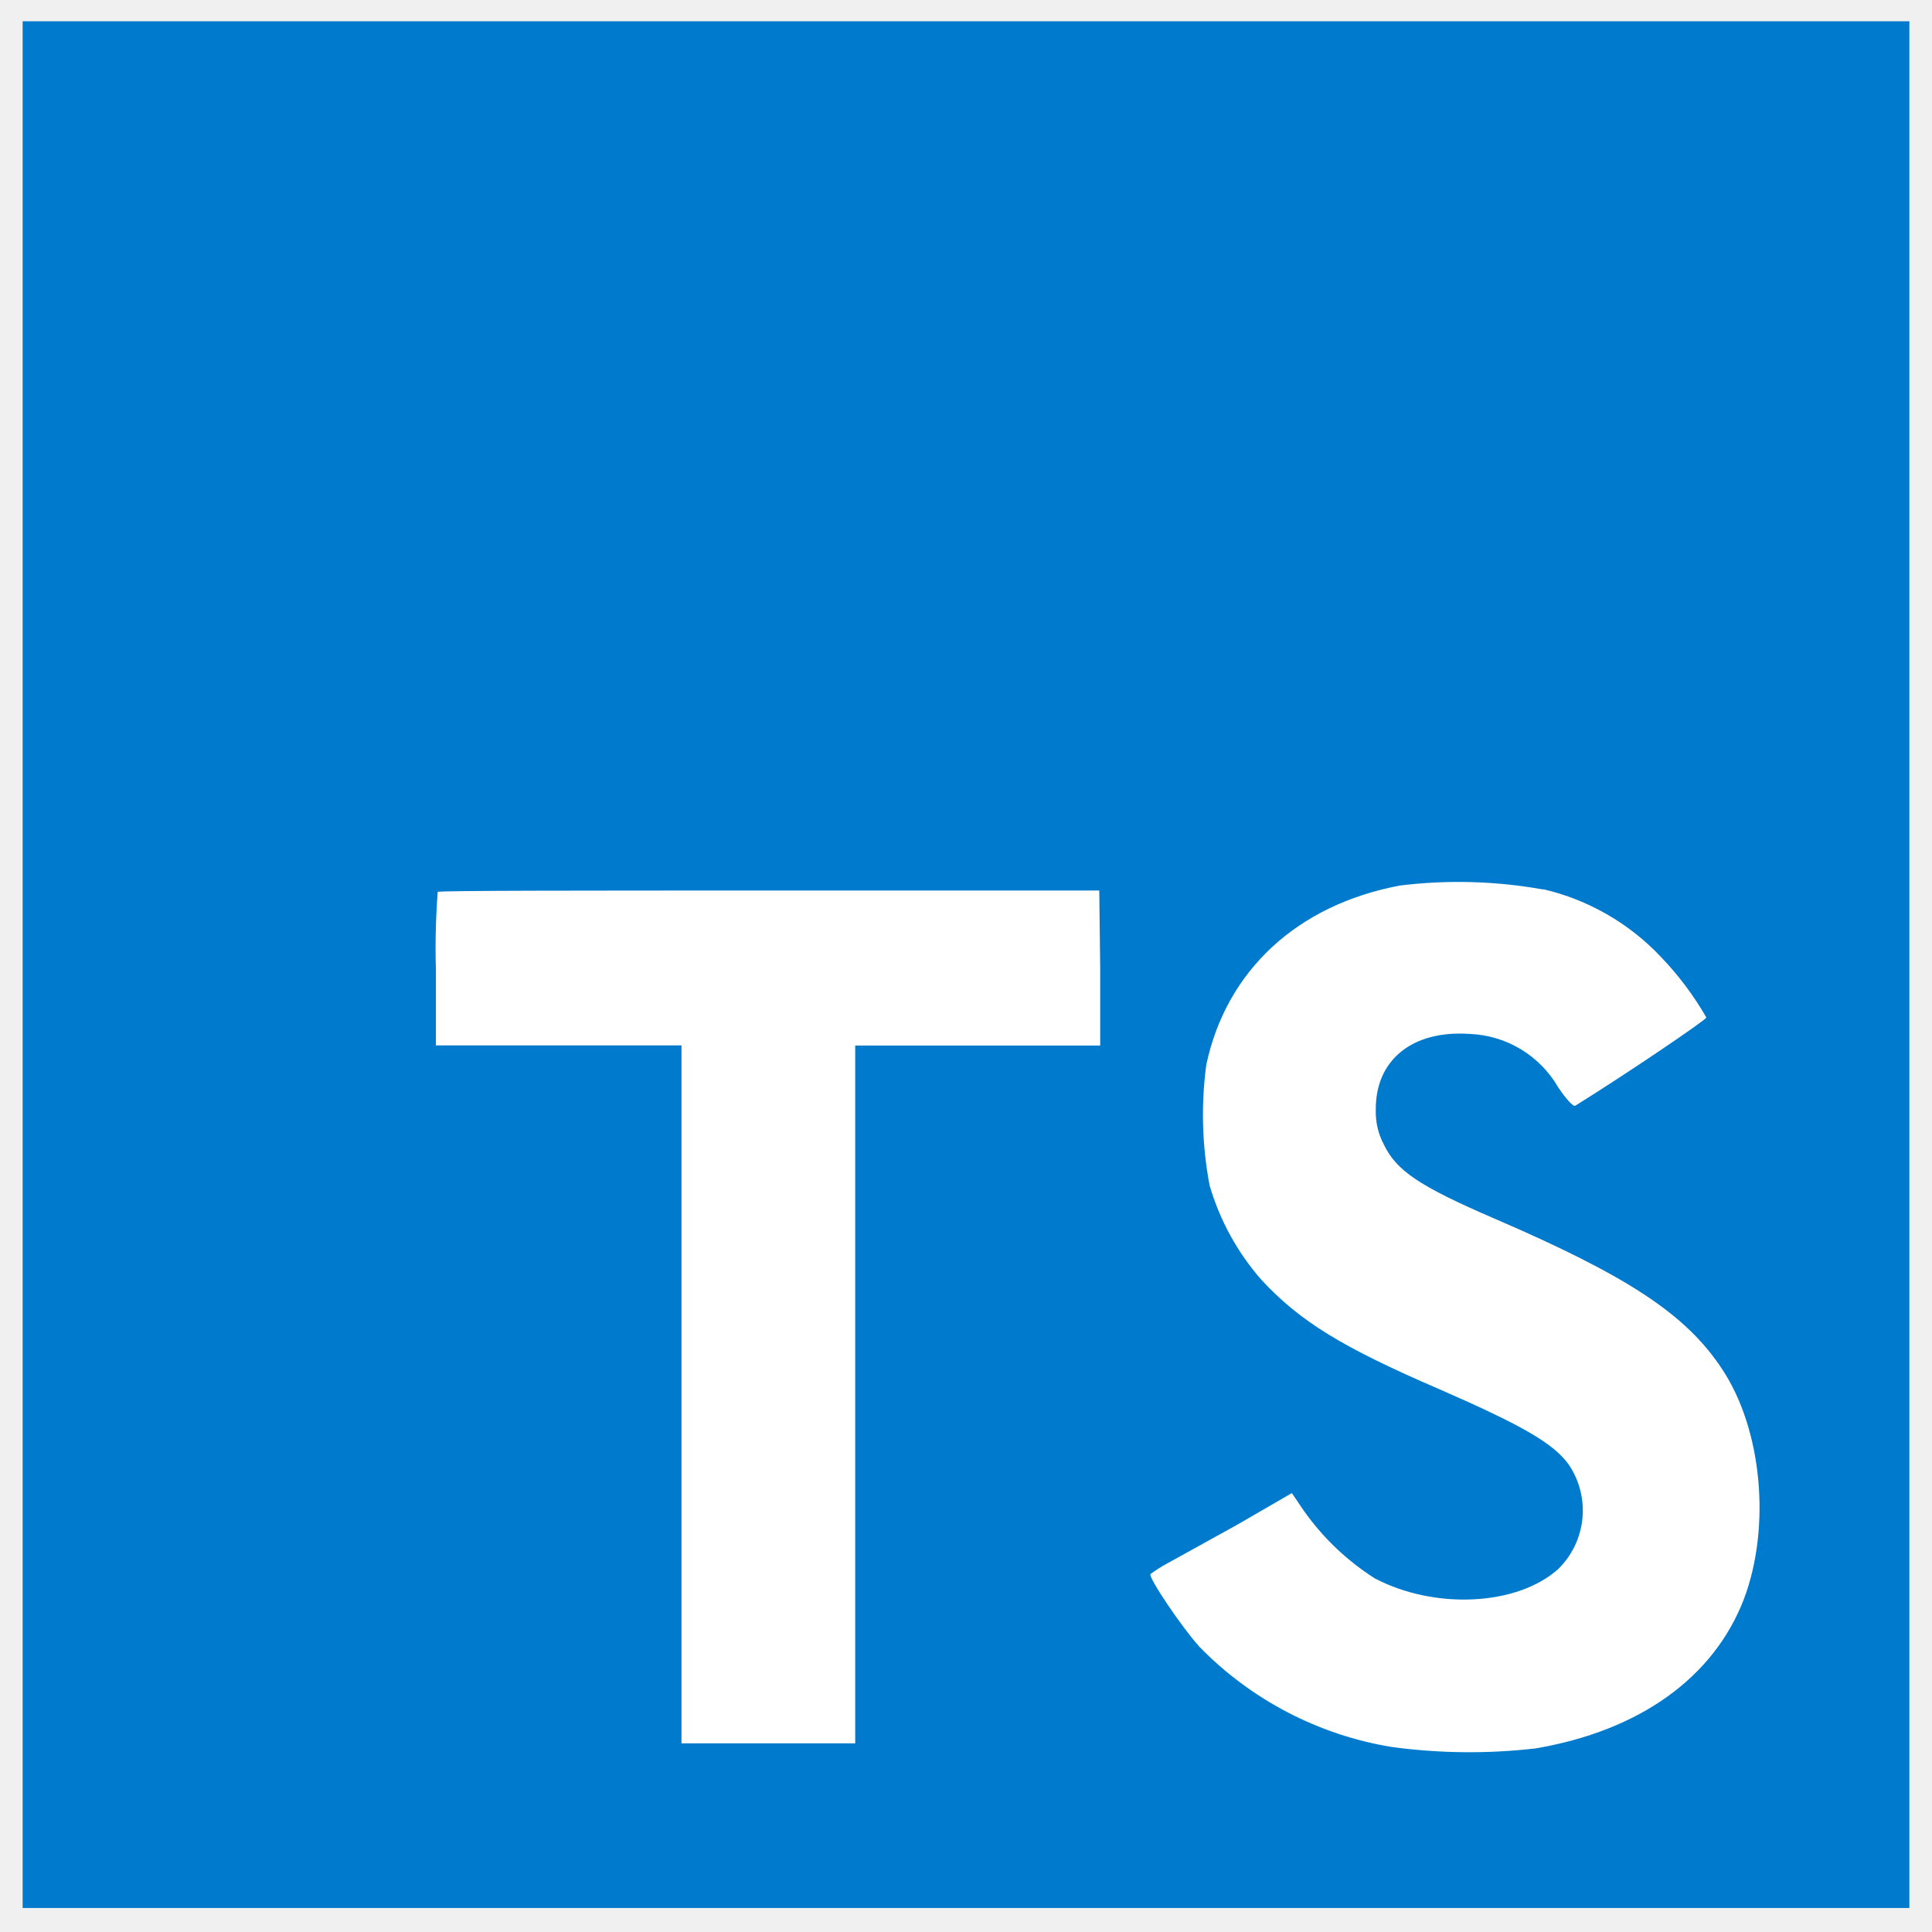
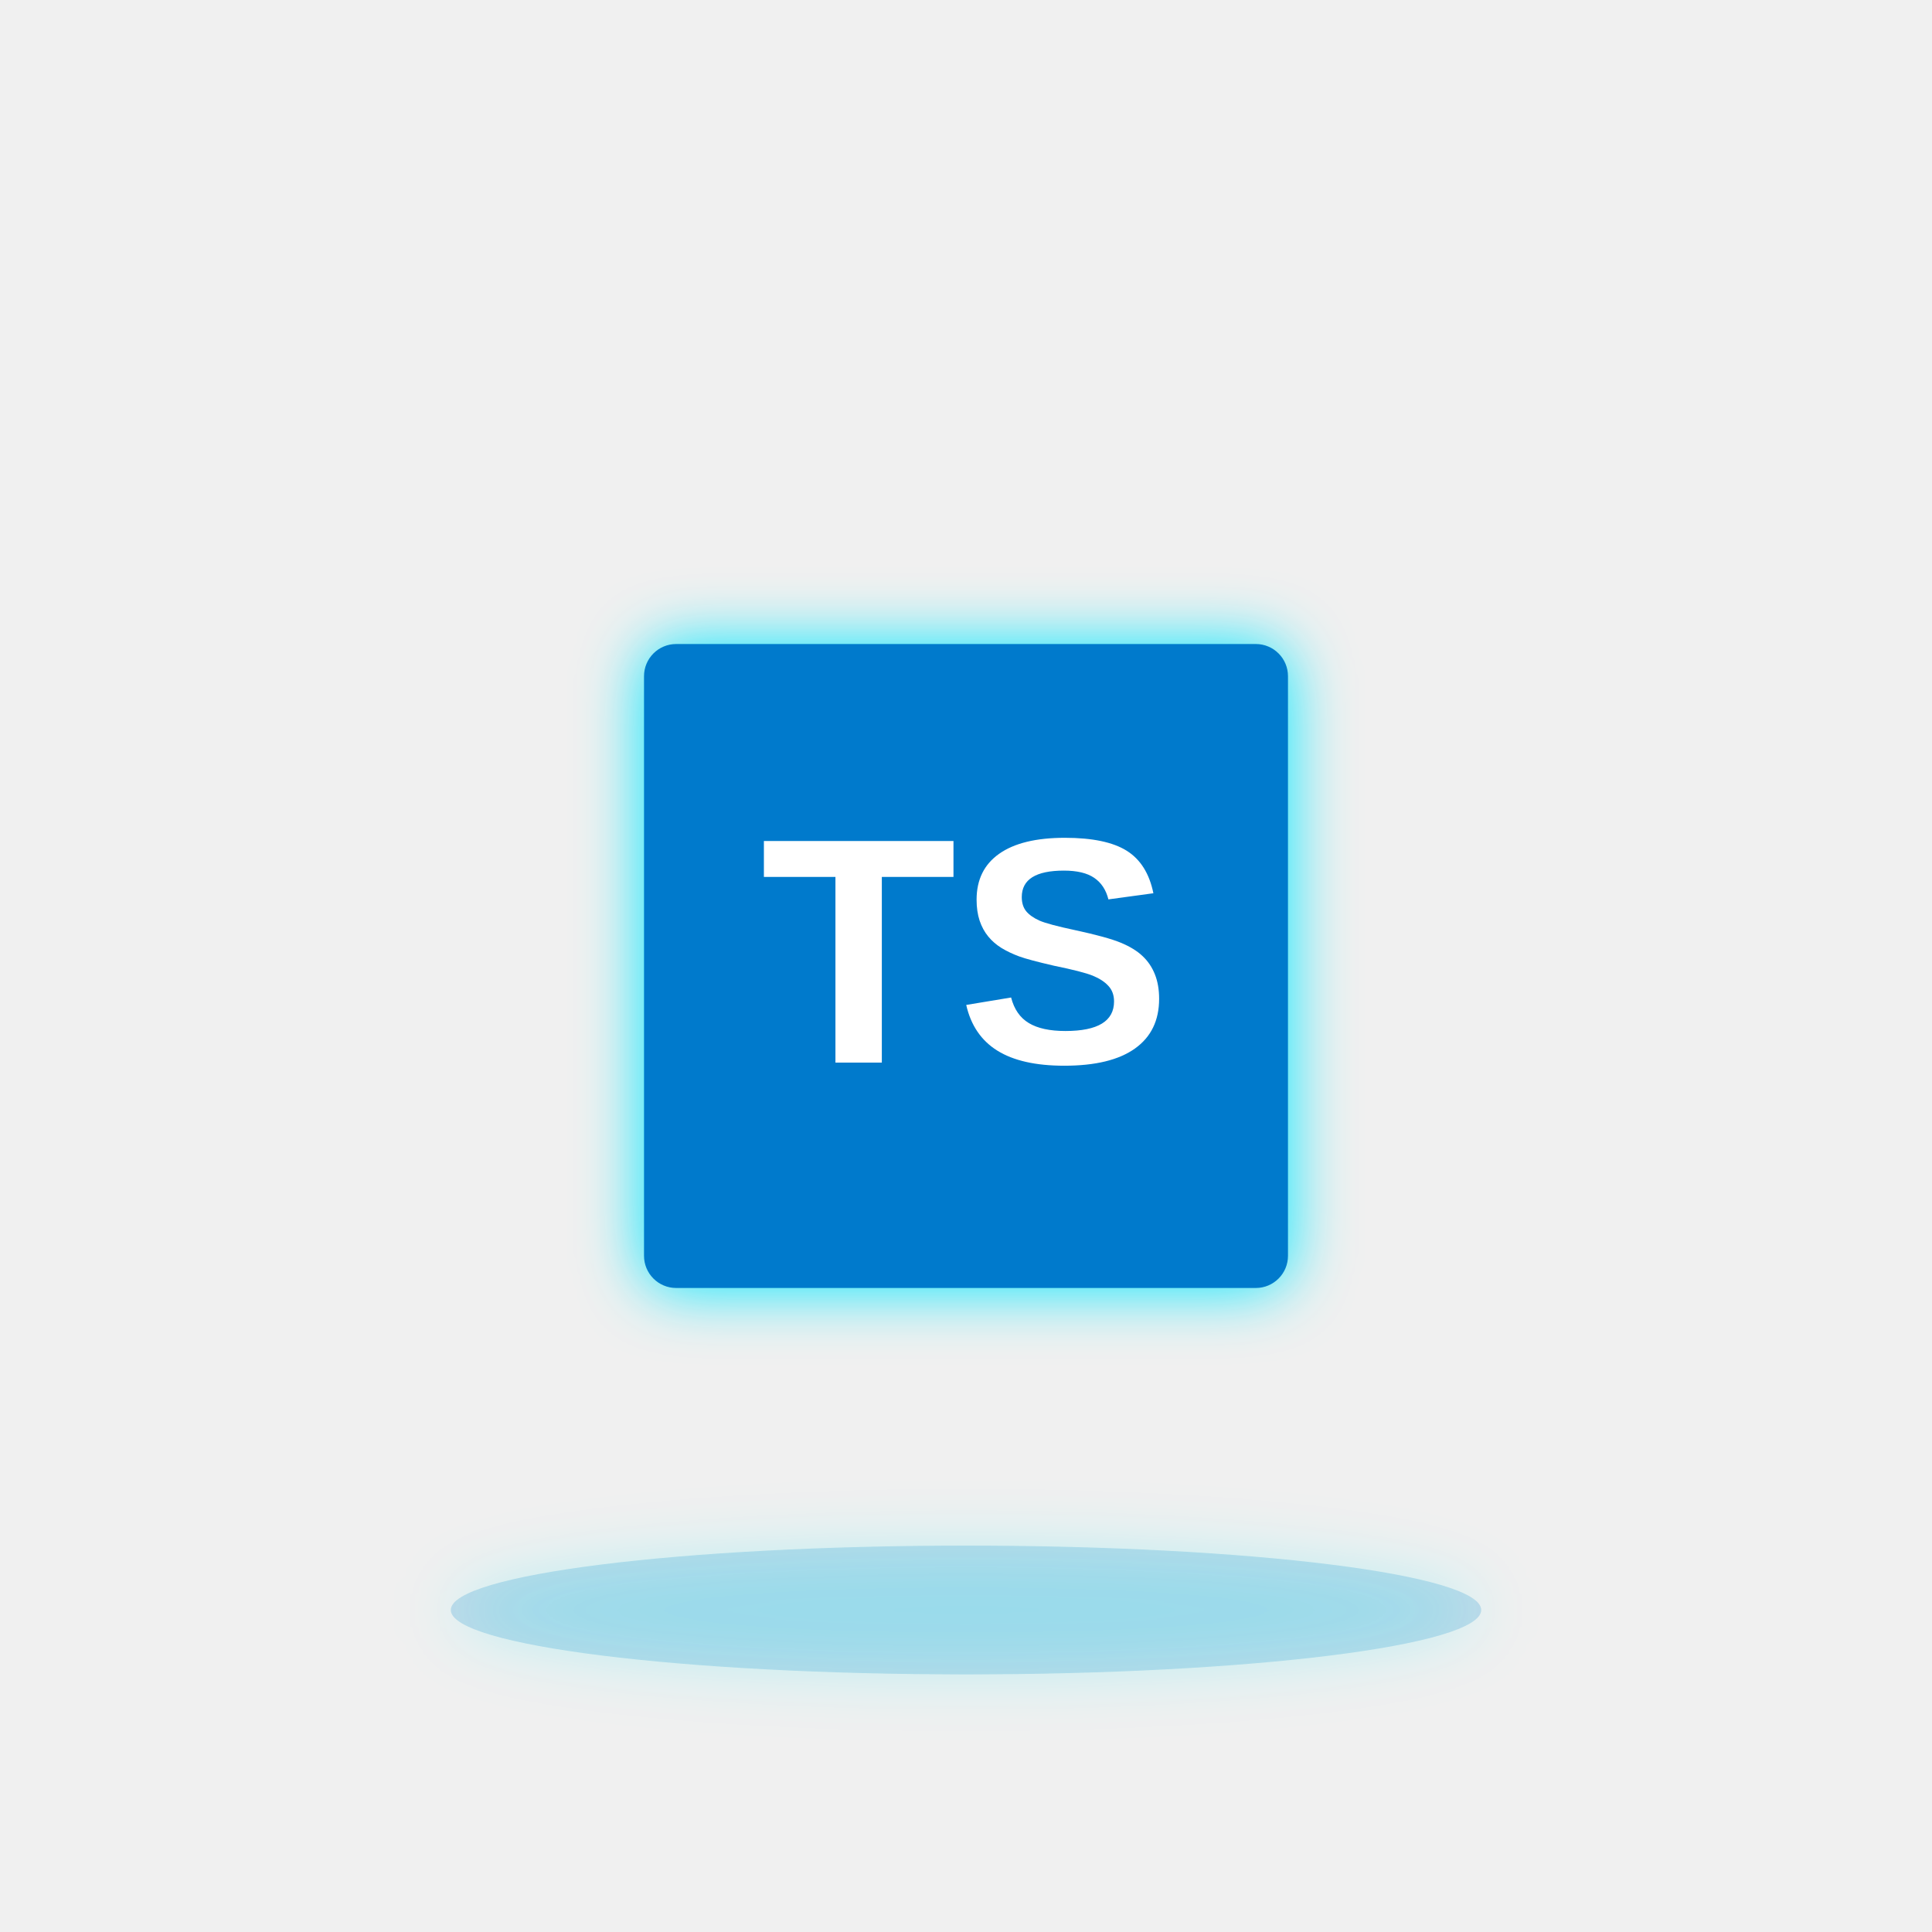
- <svg xmlns="http://www.w3.org/2000/svg" width="1em" height="1em" viewBox="0 0 128 128">
-   <path fill="#fff" d="M22.67 47h99.67v73.67H22.67z" />
-   <path fill="#007acc" d="M1.5 63.91v62.5h125v-125H1.5zm100.73-5a15.56 15.56 0 0 1 7.82 4.5a20.6 20.6 0 0 1 3 4c0 .16-5.4 3.81-8.69 5.85c-.12.08-.6-.44-1.13-1.23a7.09 7.09 0 0 0-5.87-3.53c-3.79-.26-6.23 1.73-6.21 5a4.6 4.6 0 0 0 .54 2.34c.83 1.73 2.38 2.76 7.24 4.86c8.95 3.85 12.78 6.39 15.16 10c2.66 4 3.25 10.46 1.45 15.24c-2 5.2-6.9 8.73-13.83 9.9a38.3 38.3 0 0 1-9.52-.1a23 23 0 0 1-12.72-6.63c-1.15-1.27-3.39-4.58-3.25-4.82a9 9 0 0 1 1.15-.73L82 101l3.59-2.08l.75 1.11a16.8 16.8 0 0 0 4.74 4.54c4 2.1 9.46 1.81 12.16-.62a5.43 5.43 0 0 0 .69-6.92c-1-1.39-3-2.56-8.59-5c-6.45-2.78-9.23-4.5-11.77-7.24a16.5 16.5 0 0 1-3.43-6.25a25 25 0 0 1-.22-8c1.33-6.23 6-10.58 12.82-11.87a31.7 31.7 0 0 1 9.49.26zm-29.34 5.24v5.12H56.66v46.23H45.15V69.26H28.88v-5a49 49 0 0 1 .12-5.17C29.08 59 39 59 51 59h21.83z" />
+ <svg xmlns="http://www.w3.org/2000/svg" width="500" height="500" viewBox="0 0 300 300">
+   <defs>
+     <filter id="glass-effect" x="-50%" y="-50%" width="200%" height="200%">
+       <feGaussianBlur in="SourceGraphic" stdDeviation="4" result="blur" />
+       <feColorMatrix in="blur" type="matrix" values="1 0 0 0 0  0 1 0 0 0  0 0 1 0 0  0 0 0 18 -7" result="glass" />
+       <feComposite in="SourceGraphic" in2="glass" operator="atop" />
+     </filter>
+     <filter id="glow" x="-50%" y="-50%" width="200%" height="200%">
+       <feGaussianBlur stdDeviation="5" result="blur" />
+       <feColorMatrix in="blur" type="matrix" values="0 0 0 0 0  0 0.5 0 0 0.7  0 0.8 1 0 1  0 0 0 1 0" result="glow" />
+       <feMerge>
+         <feMergeNode in="glow" />
+         <feMergeNode in="SourceGraphic" />
+       </feMerge>
+     </filter>
+     <linearGradient id="reflection" x1="0%" y1="0%" x2="0%" y2="100%">
+       <stop offset="0%" stop-color="rgba(255,255,255,0.1)" />
+       <stop offset="100%" stop-color="rgba(255,255,255,0.05)" />
+     </linearGradient>
+   </defs>
+   <rect x="50" y="50" width="200" height="200" rx="30" ry="30" fill="rgba(30,30,30,0.3)" stroke="rgba(150,150,150,0.2)" stroke-width="1" filter="url(#glass-effect)" />
+   <ellipse cx="150" cy="250" rx="80" ry="10" fill="rgba(0,122,204,0.2)" filter="url(#glow)" />
+   <g transform="translate(100, 100)">
+     <rect x="0" y="0" width="100" height="100" rx="5" ry="5" fill="#007ACC" filter="url(#glow)" />
+     <text x="50" y="65" font-family="Arial, sans-serif" font-size="50" font-weight="bold" fill="white" text-anchor="middle">TS</text>
+   </g>
</svg>
